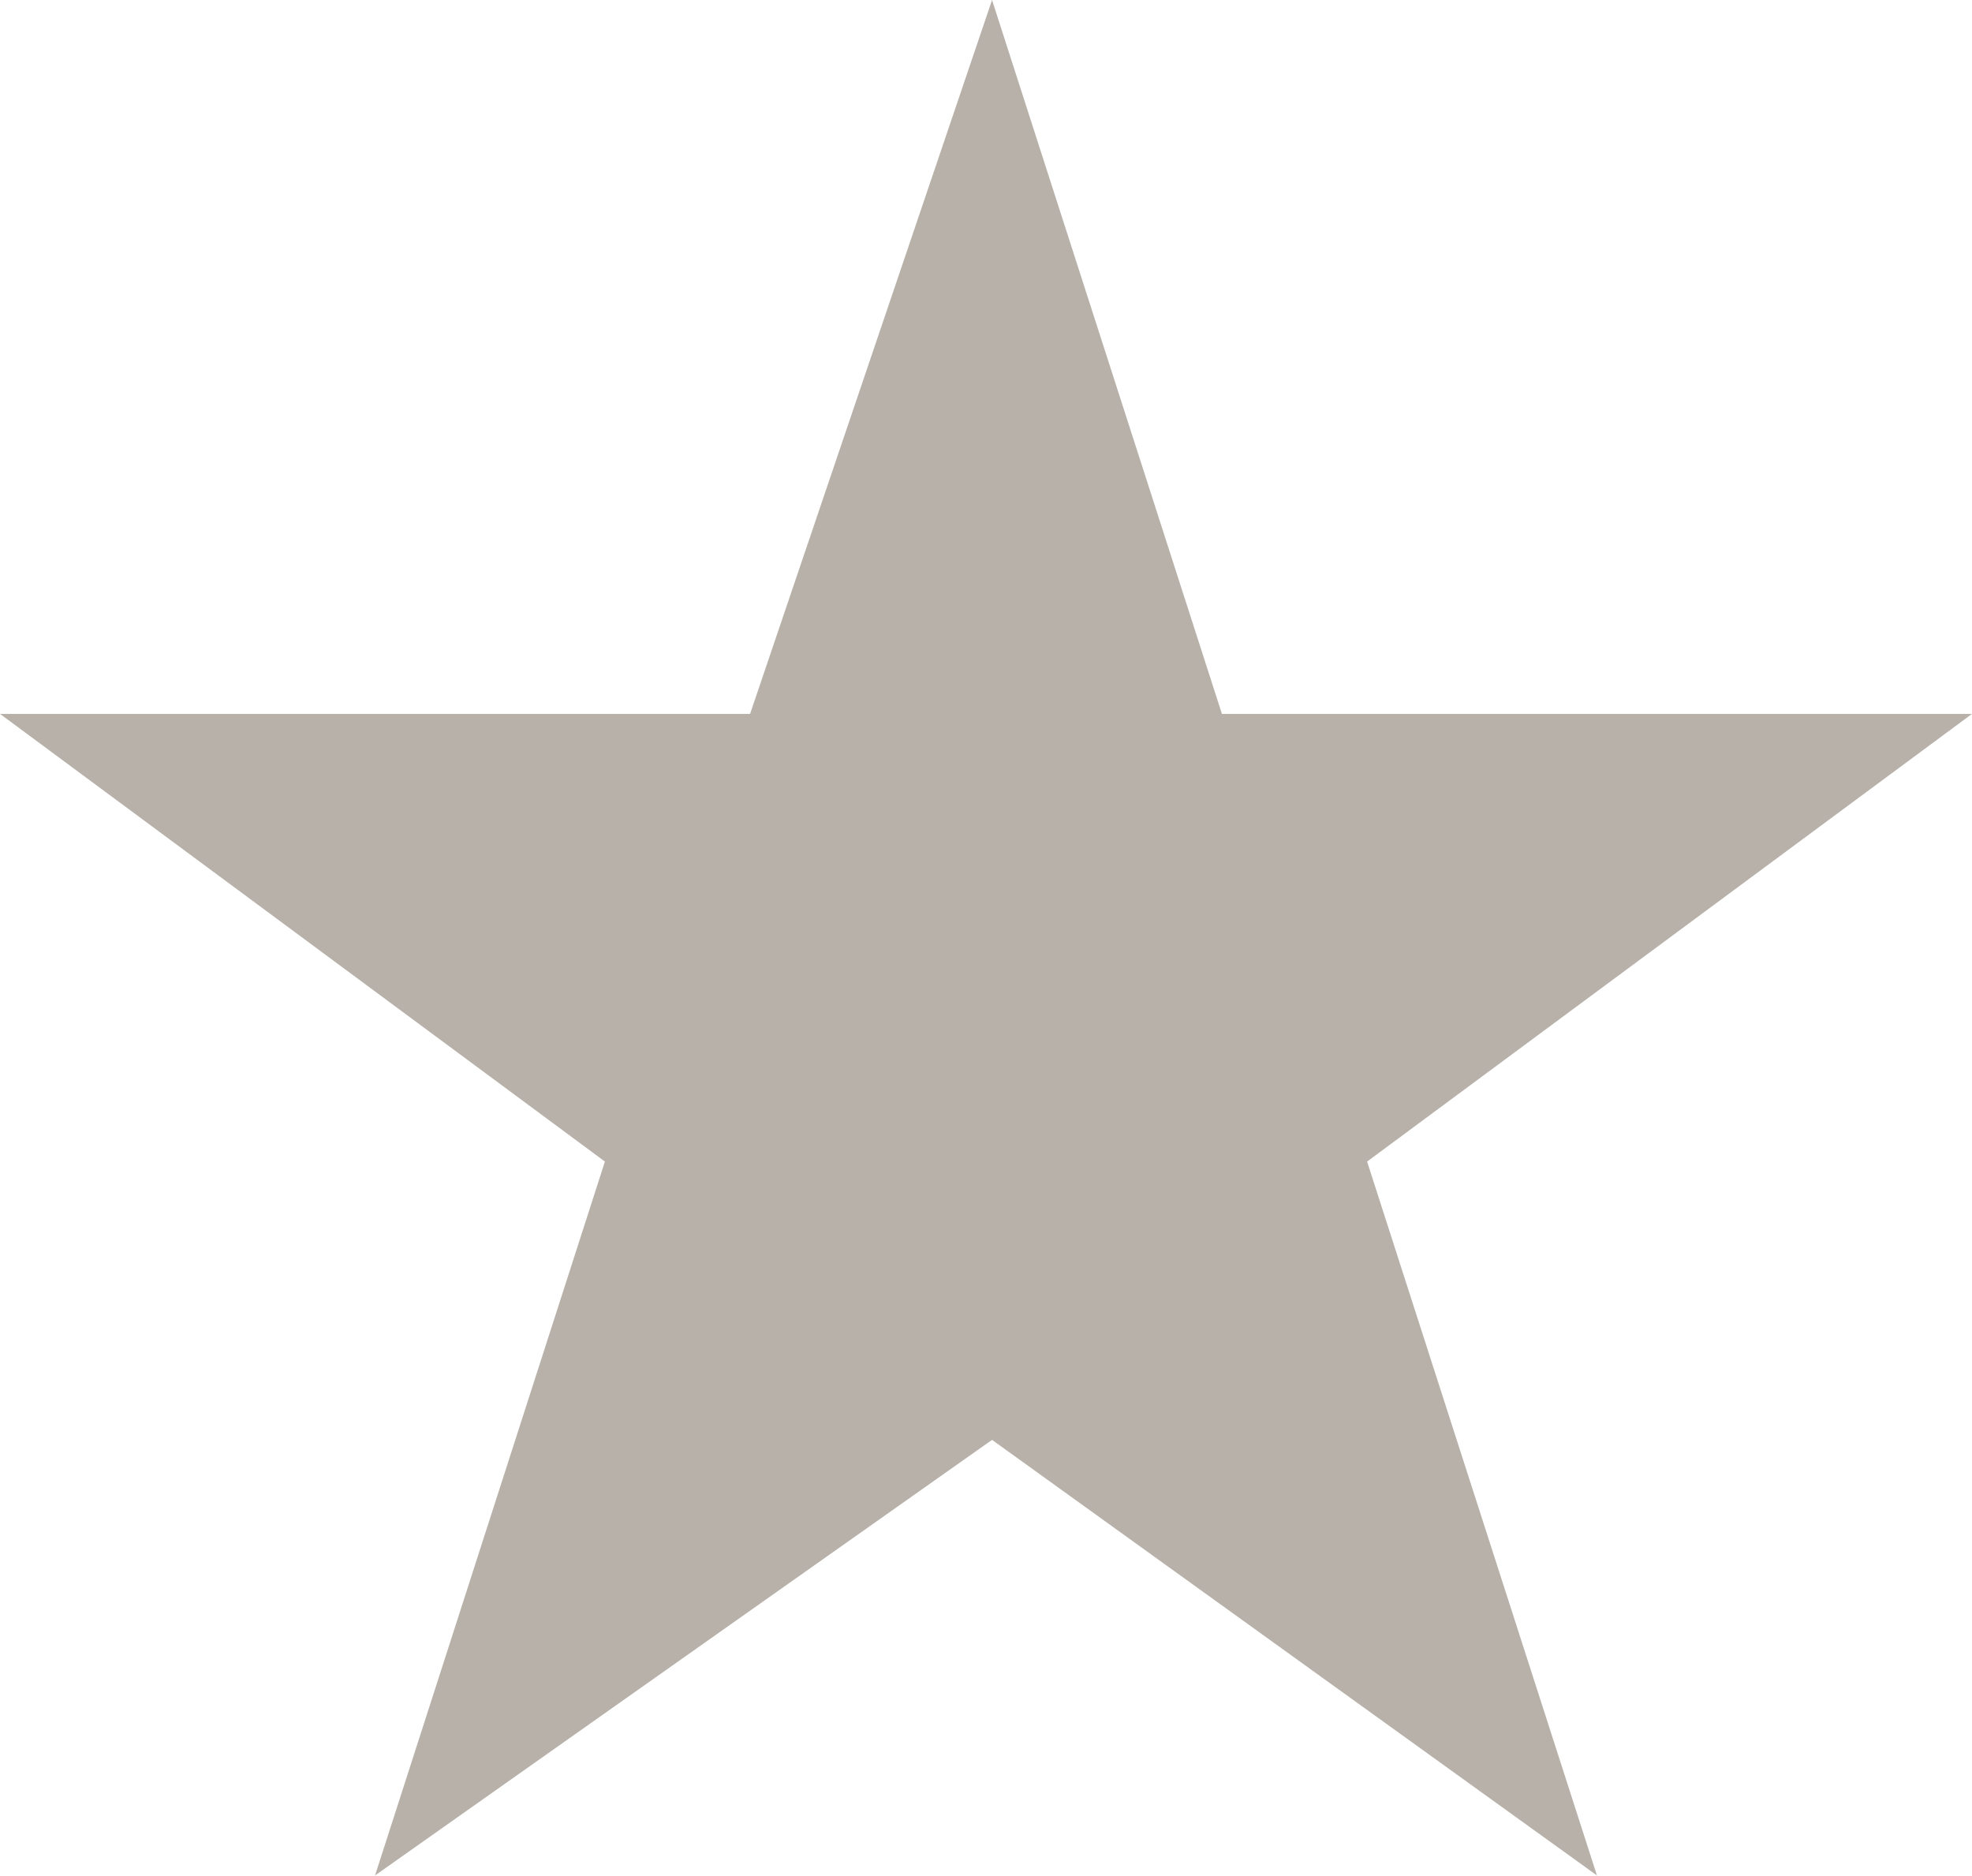
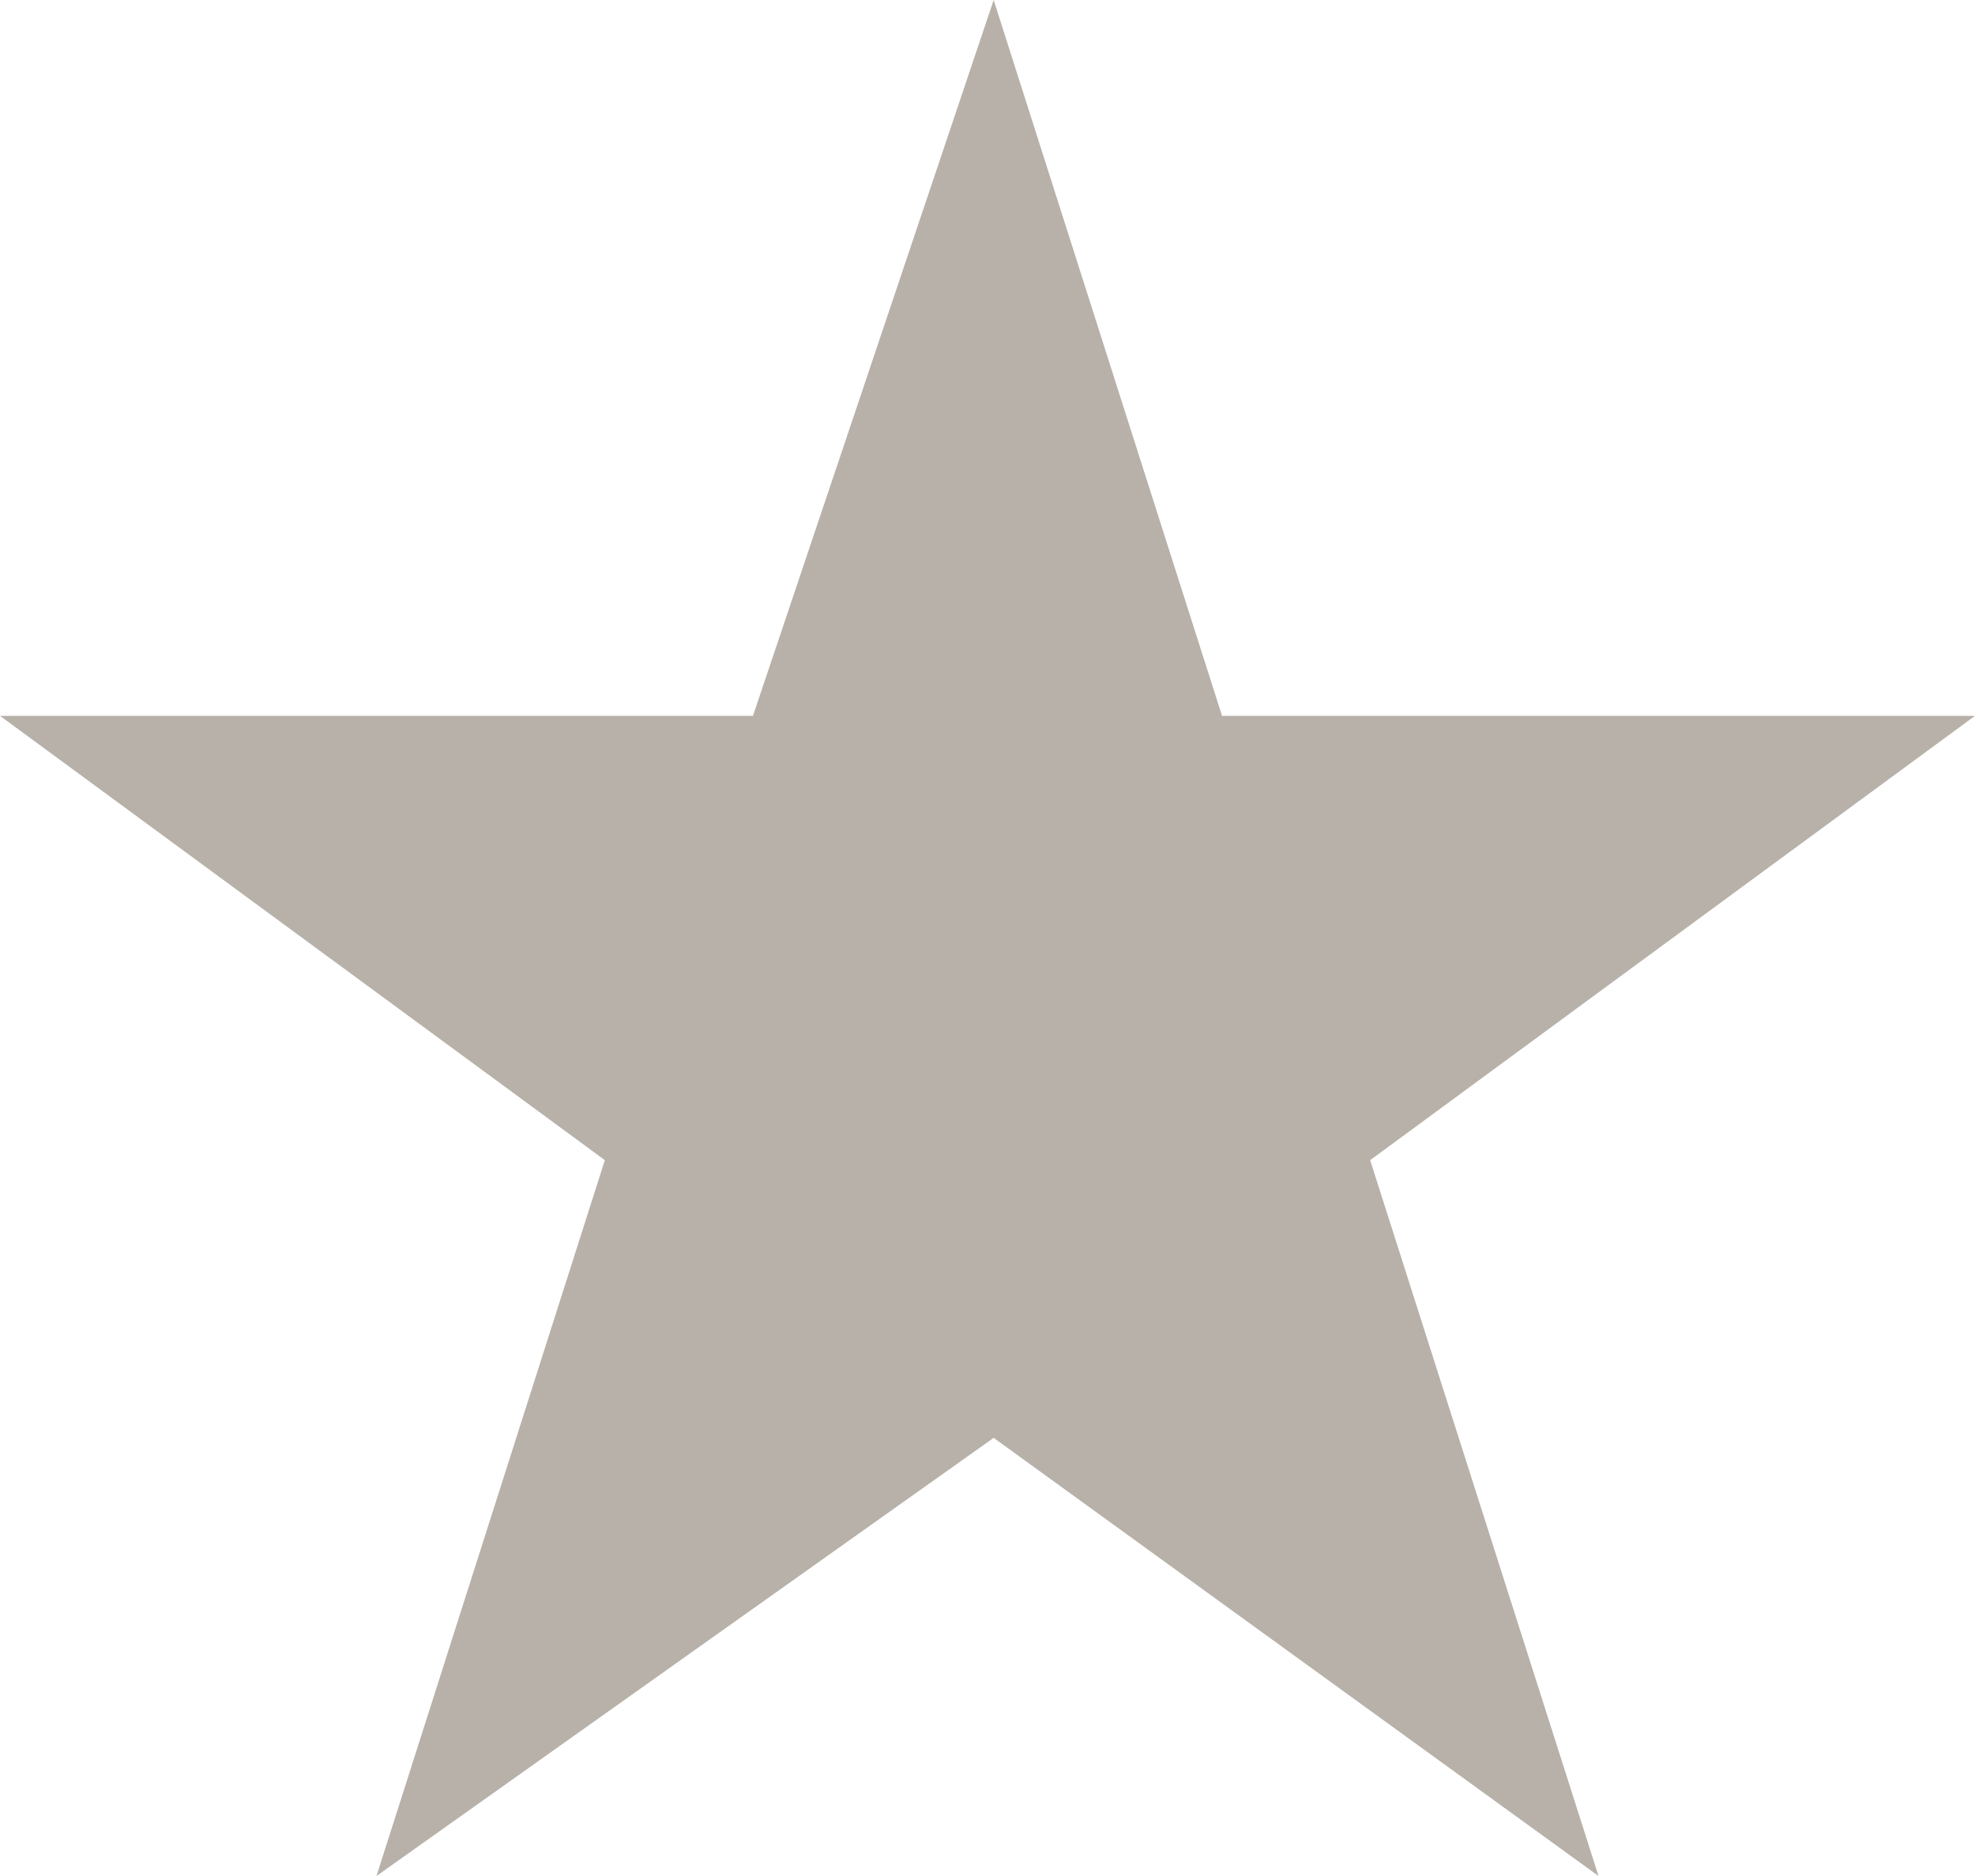
- <svg xmlns="http://www.w3.org/2000/svg" version="1.1" id="Layer_1" x="0px" y="0px" viewBox="0 0 16.3 15.5" style="enable-background:new 0 0 16.3 15.5;" xml:space="preserve">
-   <polygon style="fill:#B7B1A9;" points="8.2,0 10.1,5.9 16.3,5.9 11.3,9.6 13.2,15.5 8.2,11.9 3.1,15.5 5,9.6 0,5.9 6.2,5.9 " />
+ <svg xmlns="http://www.w3.org/2000/svg" version="1.1" id="Layer_1" x="0px" y="0px" viewBox="0 144.8 32 30.4" enable-background="new 0 144.8 32 30.4" xml:space="preserve">
+   <polygon fill="#B7B1A9" points="16.1,144.8 19.8,156.4 32,156.4 22.2,163.6 25.9,175.2 16.1,168.1 6.1,175.2 9.8,163.6 0,156.4   12.2,156.4 " />
</svg>
